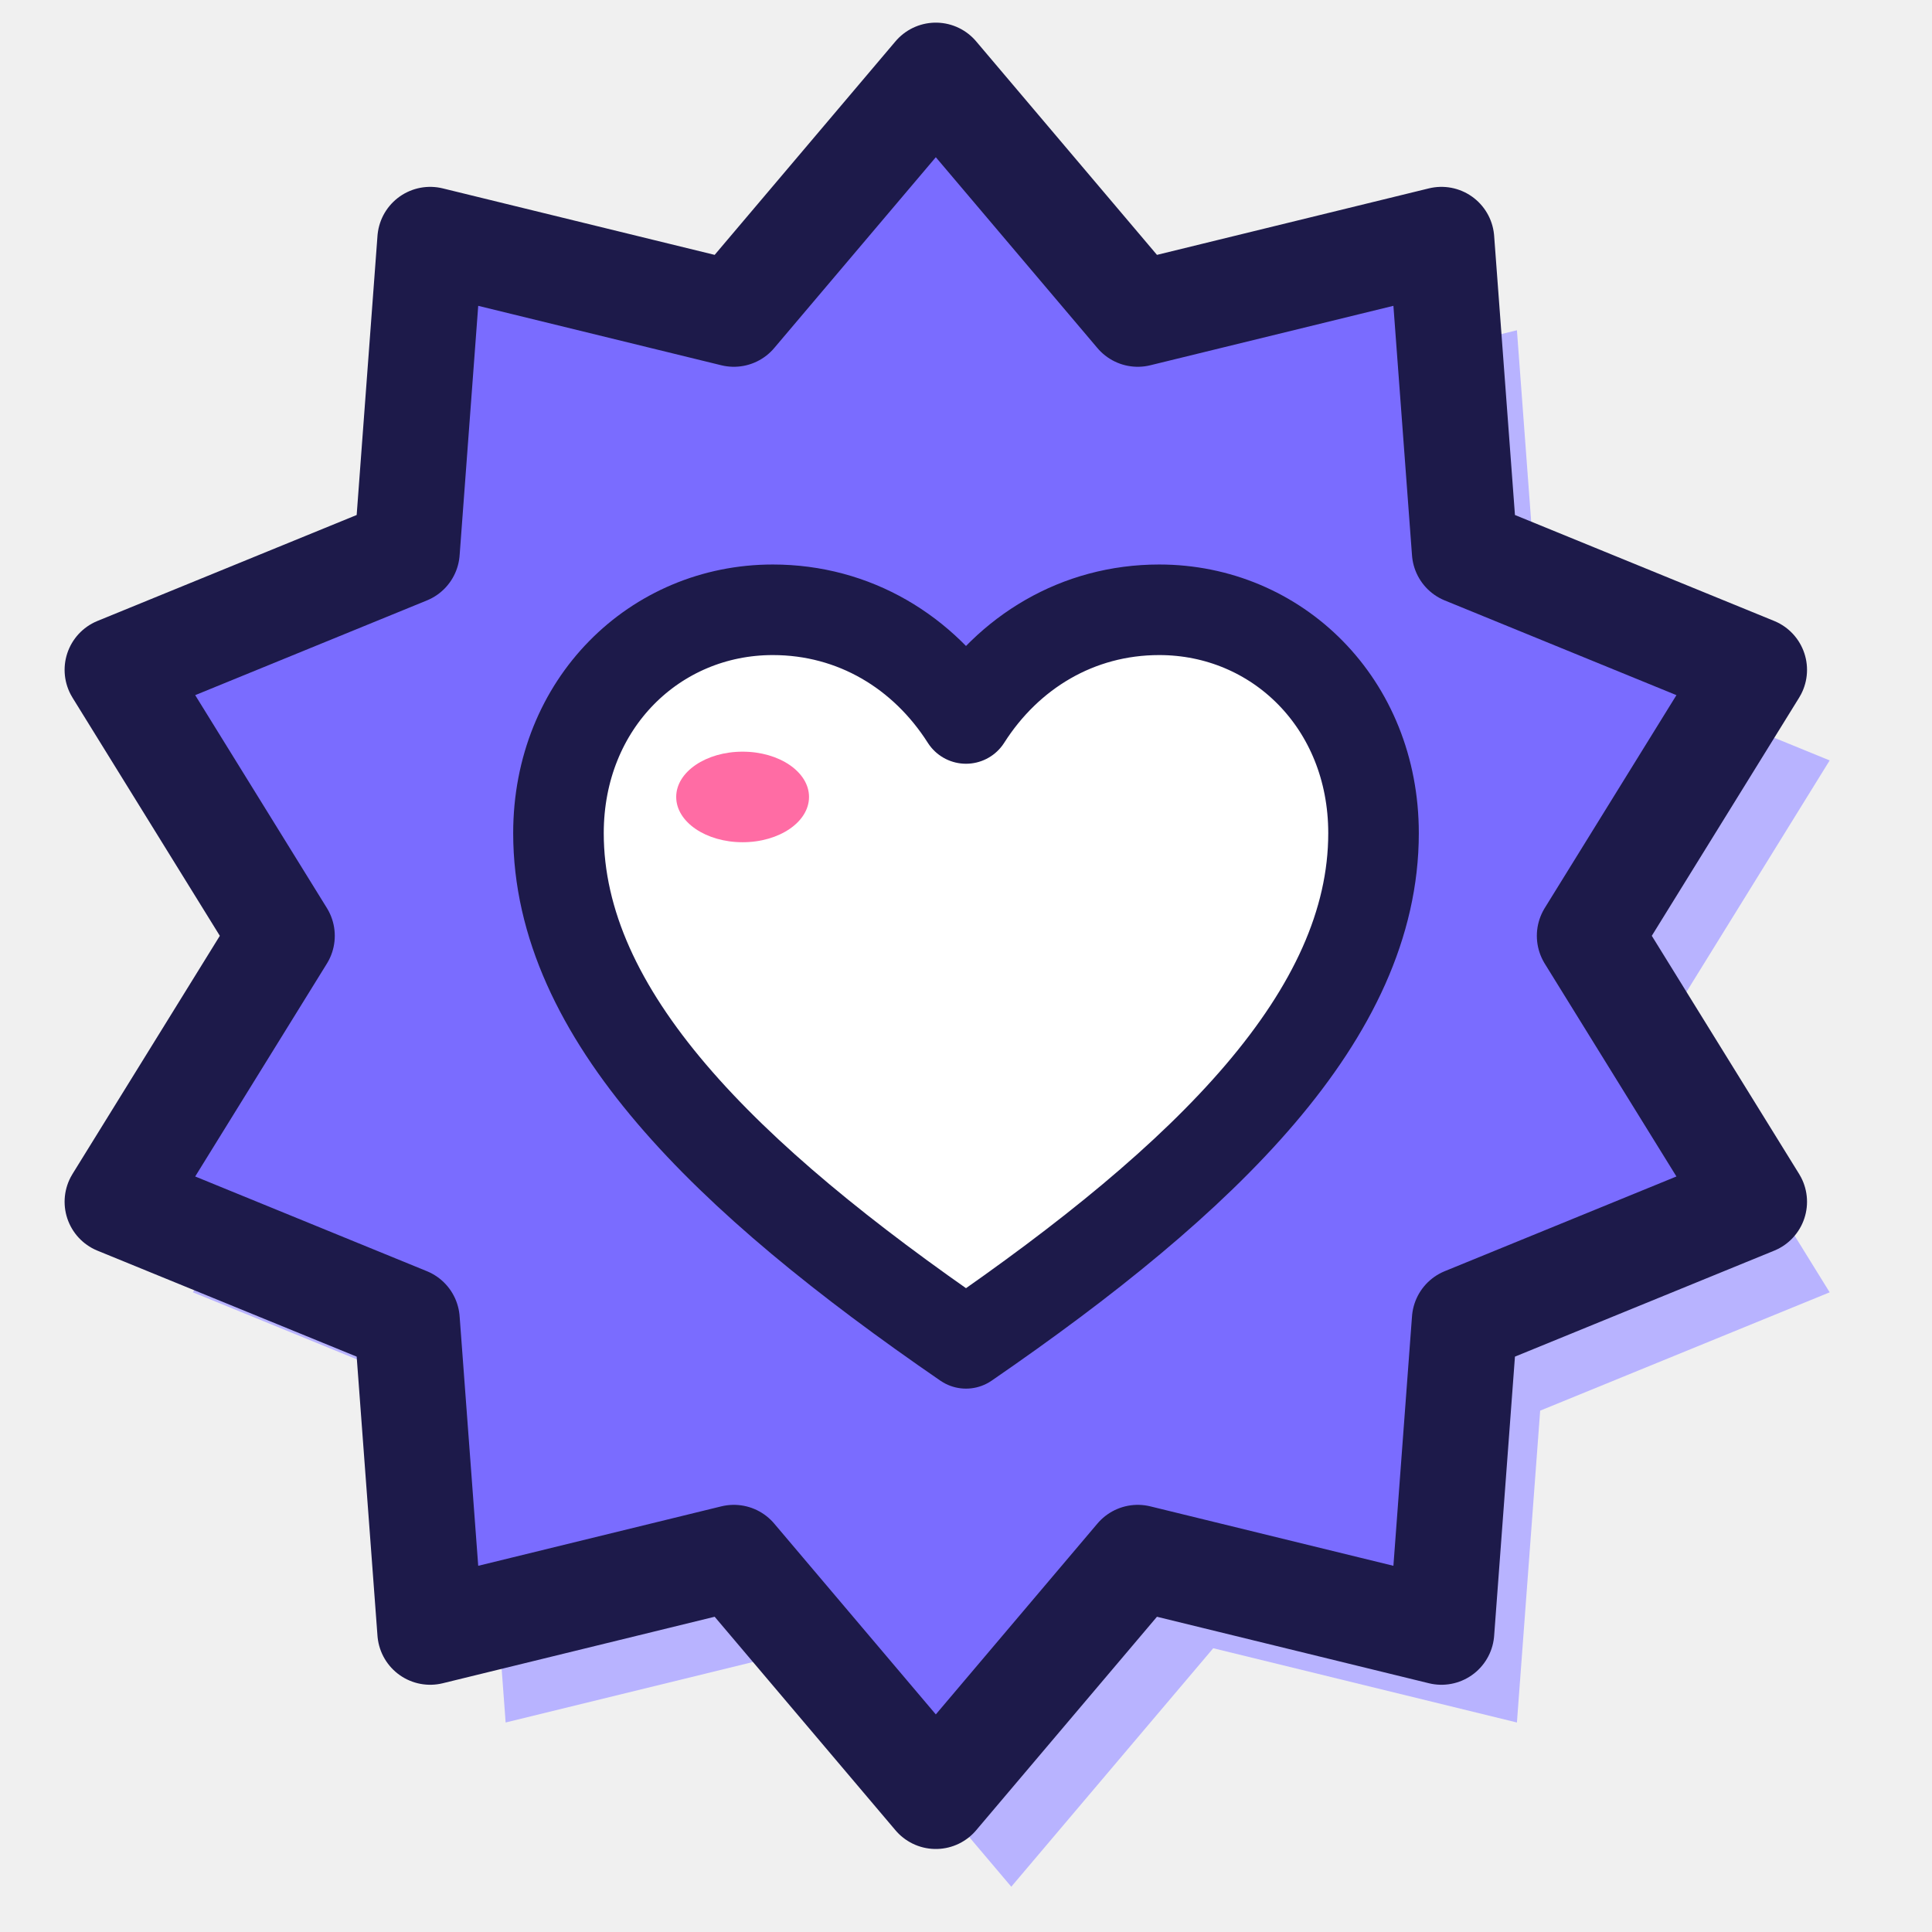
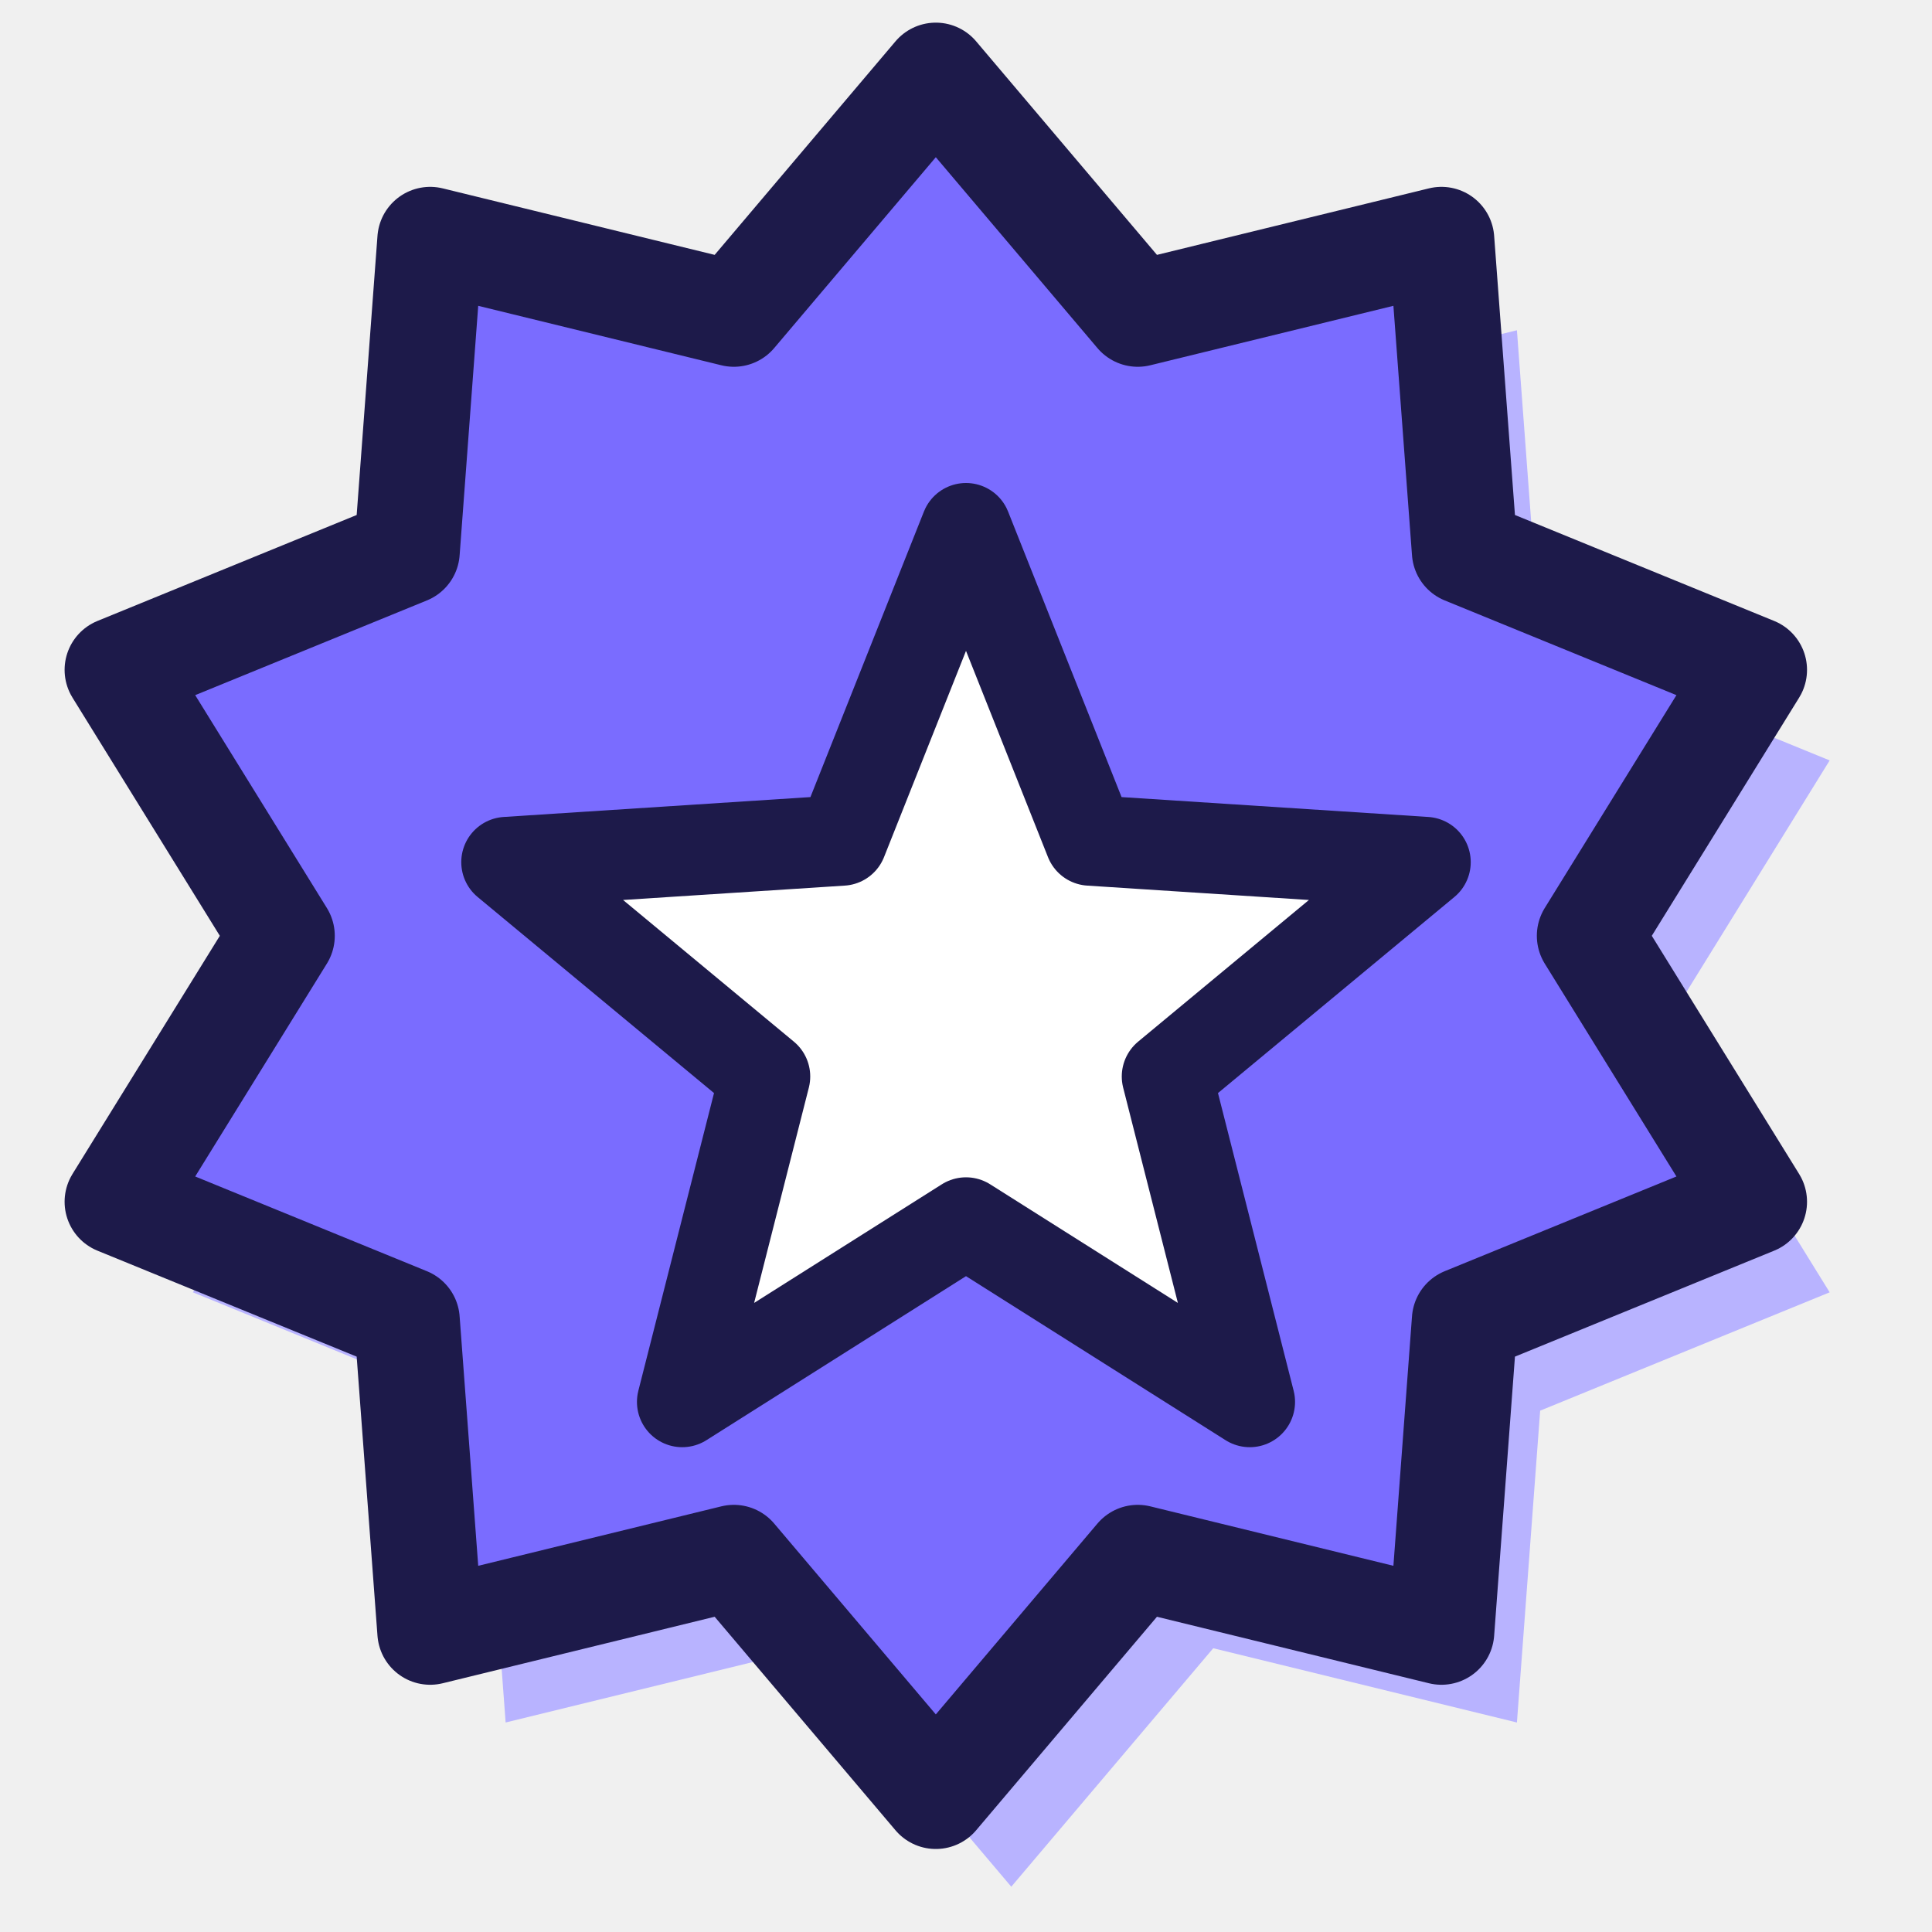
<svg xmlns="http://www.w3.org/2000/svg" viewBox="0 0 64 64">
  <path d="M31.00 2.50L37.69 10.40L47.75 7.94L48.52 18.27L58.11 22.19L52.66 31.00L58.11 39.81L48.52 43.73L47.75 54.06L37.69 51.60L31.00 59.50L24.31 51.60L14.25 54.06L13.48 43.73L3.89 39.81L9.34 31.00L3.89 22.19L13.48 18.27L14.25 7.94L24.31 10.40Z" fill="#b8b3ff" transform="translate(2.5 3)" stroke-linejoin="round" />
  <path d="M31.00 2.50L37.69 10.40L47.75 7.94L48.52 18.27L58.11 22.19L52.66 31.00L58.11 39.81L48.52 43.73L47.75 54.06L37.69 51.60L31.00 59.50L24.31 51.60L14.25 54.06L13.48 43.73L3.89 39.81L9.34 31.00L3.89 22.19L13.48 18.27L14.25 7.94L24.31 10.40Z" fill="#7a6cff" stroke="#1d1a4a" stroke-width="3.5" stroke-linejoin="round" />
-   <path d="M32 44.5C24 39 18.5 33.6 18.5 27.6c0-4.3 3.2-7.4 7.1-7.4 2.7 0 5 1.4 6.4 3.6 1.4-2.2 3.7-3.6 6.4-3.6 3.9 0 7.1 3.1 7.1 7.4 0 6-5.5 11.4-13.5 16.9Z" fill="#fff" stroke="#1d1a4a" stroke-width="3" stroke-linejoin="round" />
-   <ellipse cx="24.6" cy="26.4" rx="2.2" ry="1.5" fill="#ff5c9a" opacity=".9" />
+   <path d="M32.00 17.50L36.11 27.84L47.22 28.56L38.66 35.66L41.40 46.44L32.00 40.50L22.60 46.44L25.34 35.66L16.78 28.56L27.89 27.84Z" fill="#fff" stroke="#1d1a4a" stroke-width="3" stroke-linejoin="round" />
</svg>
